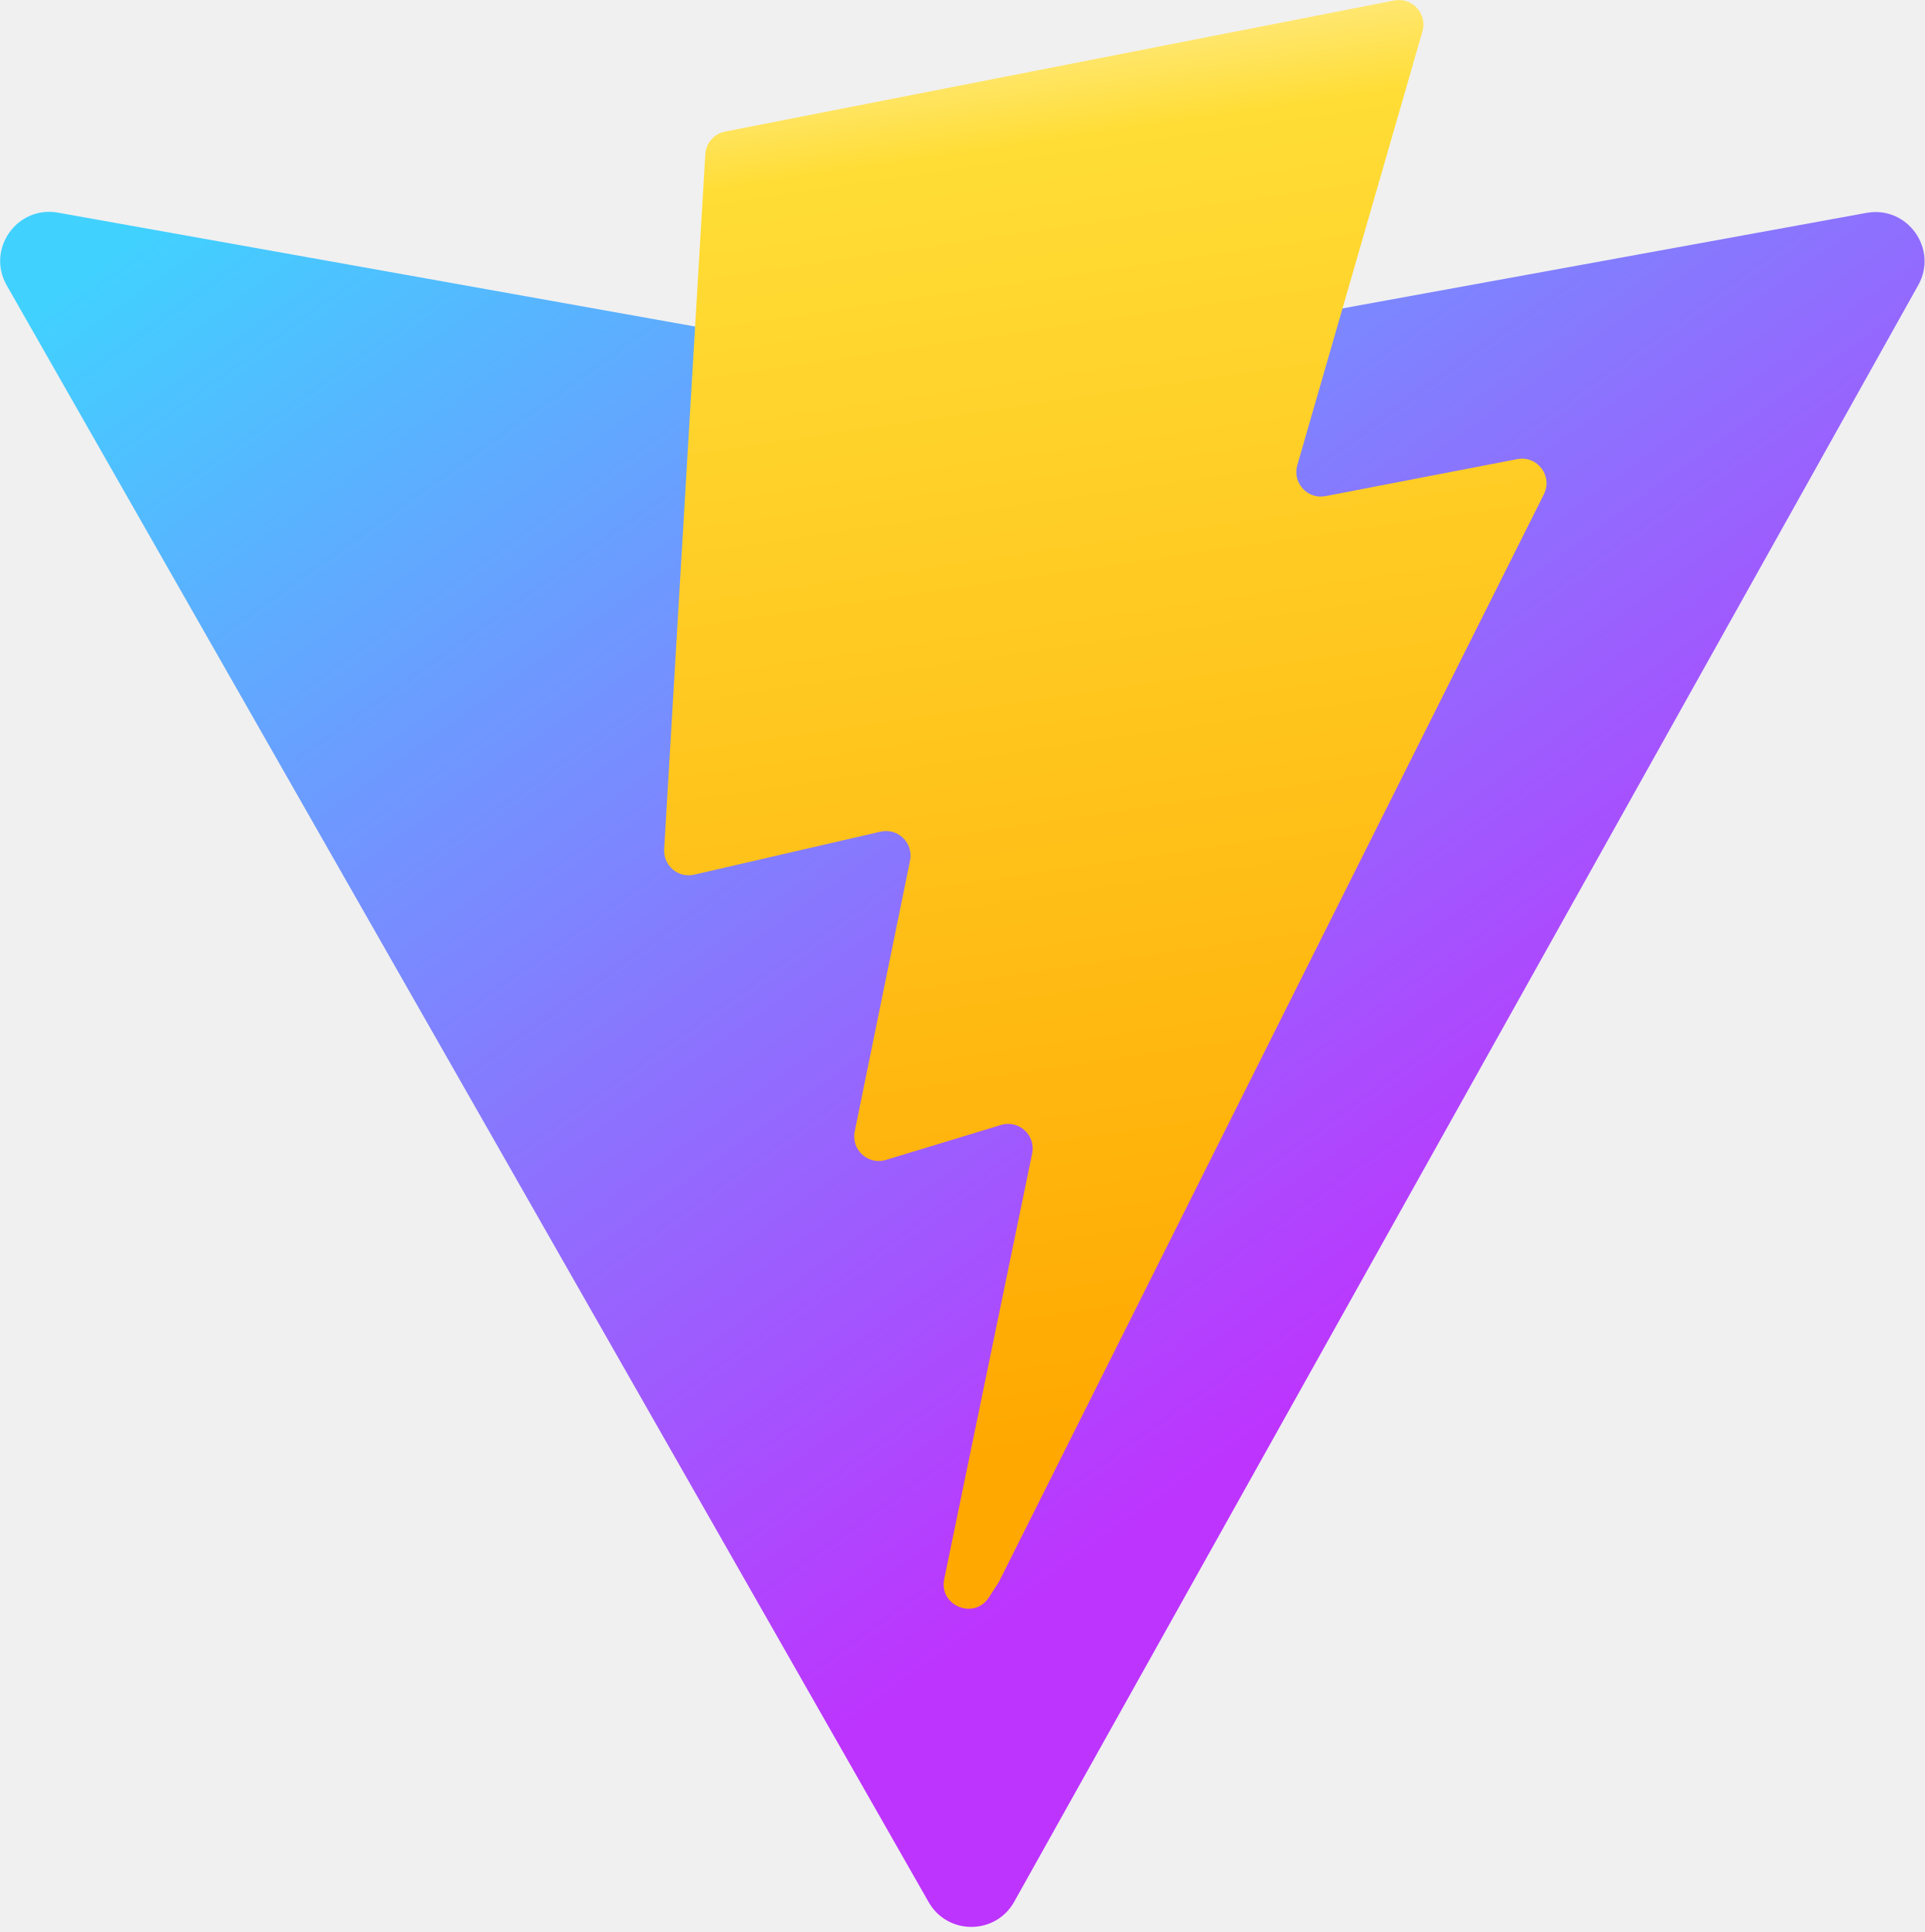
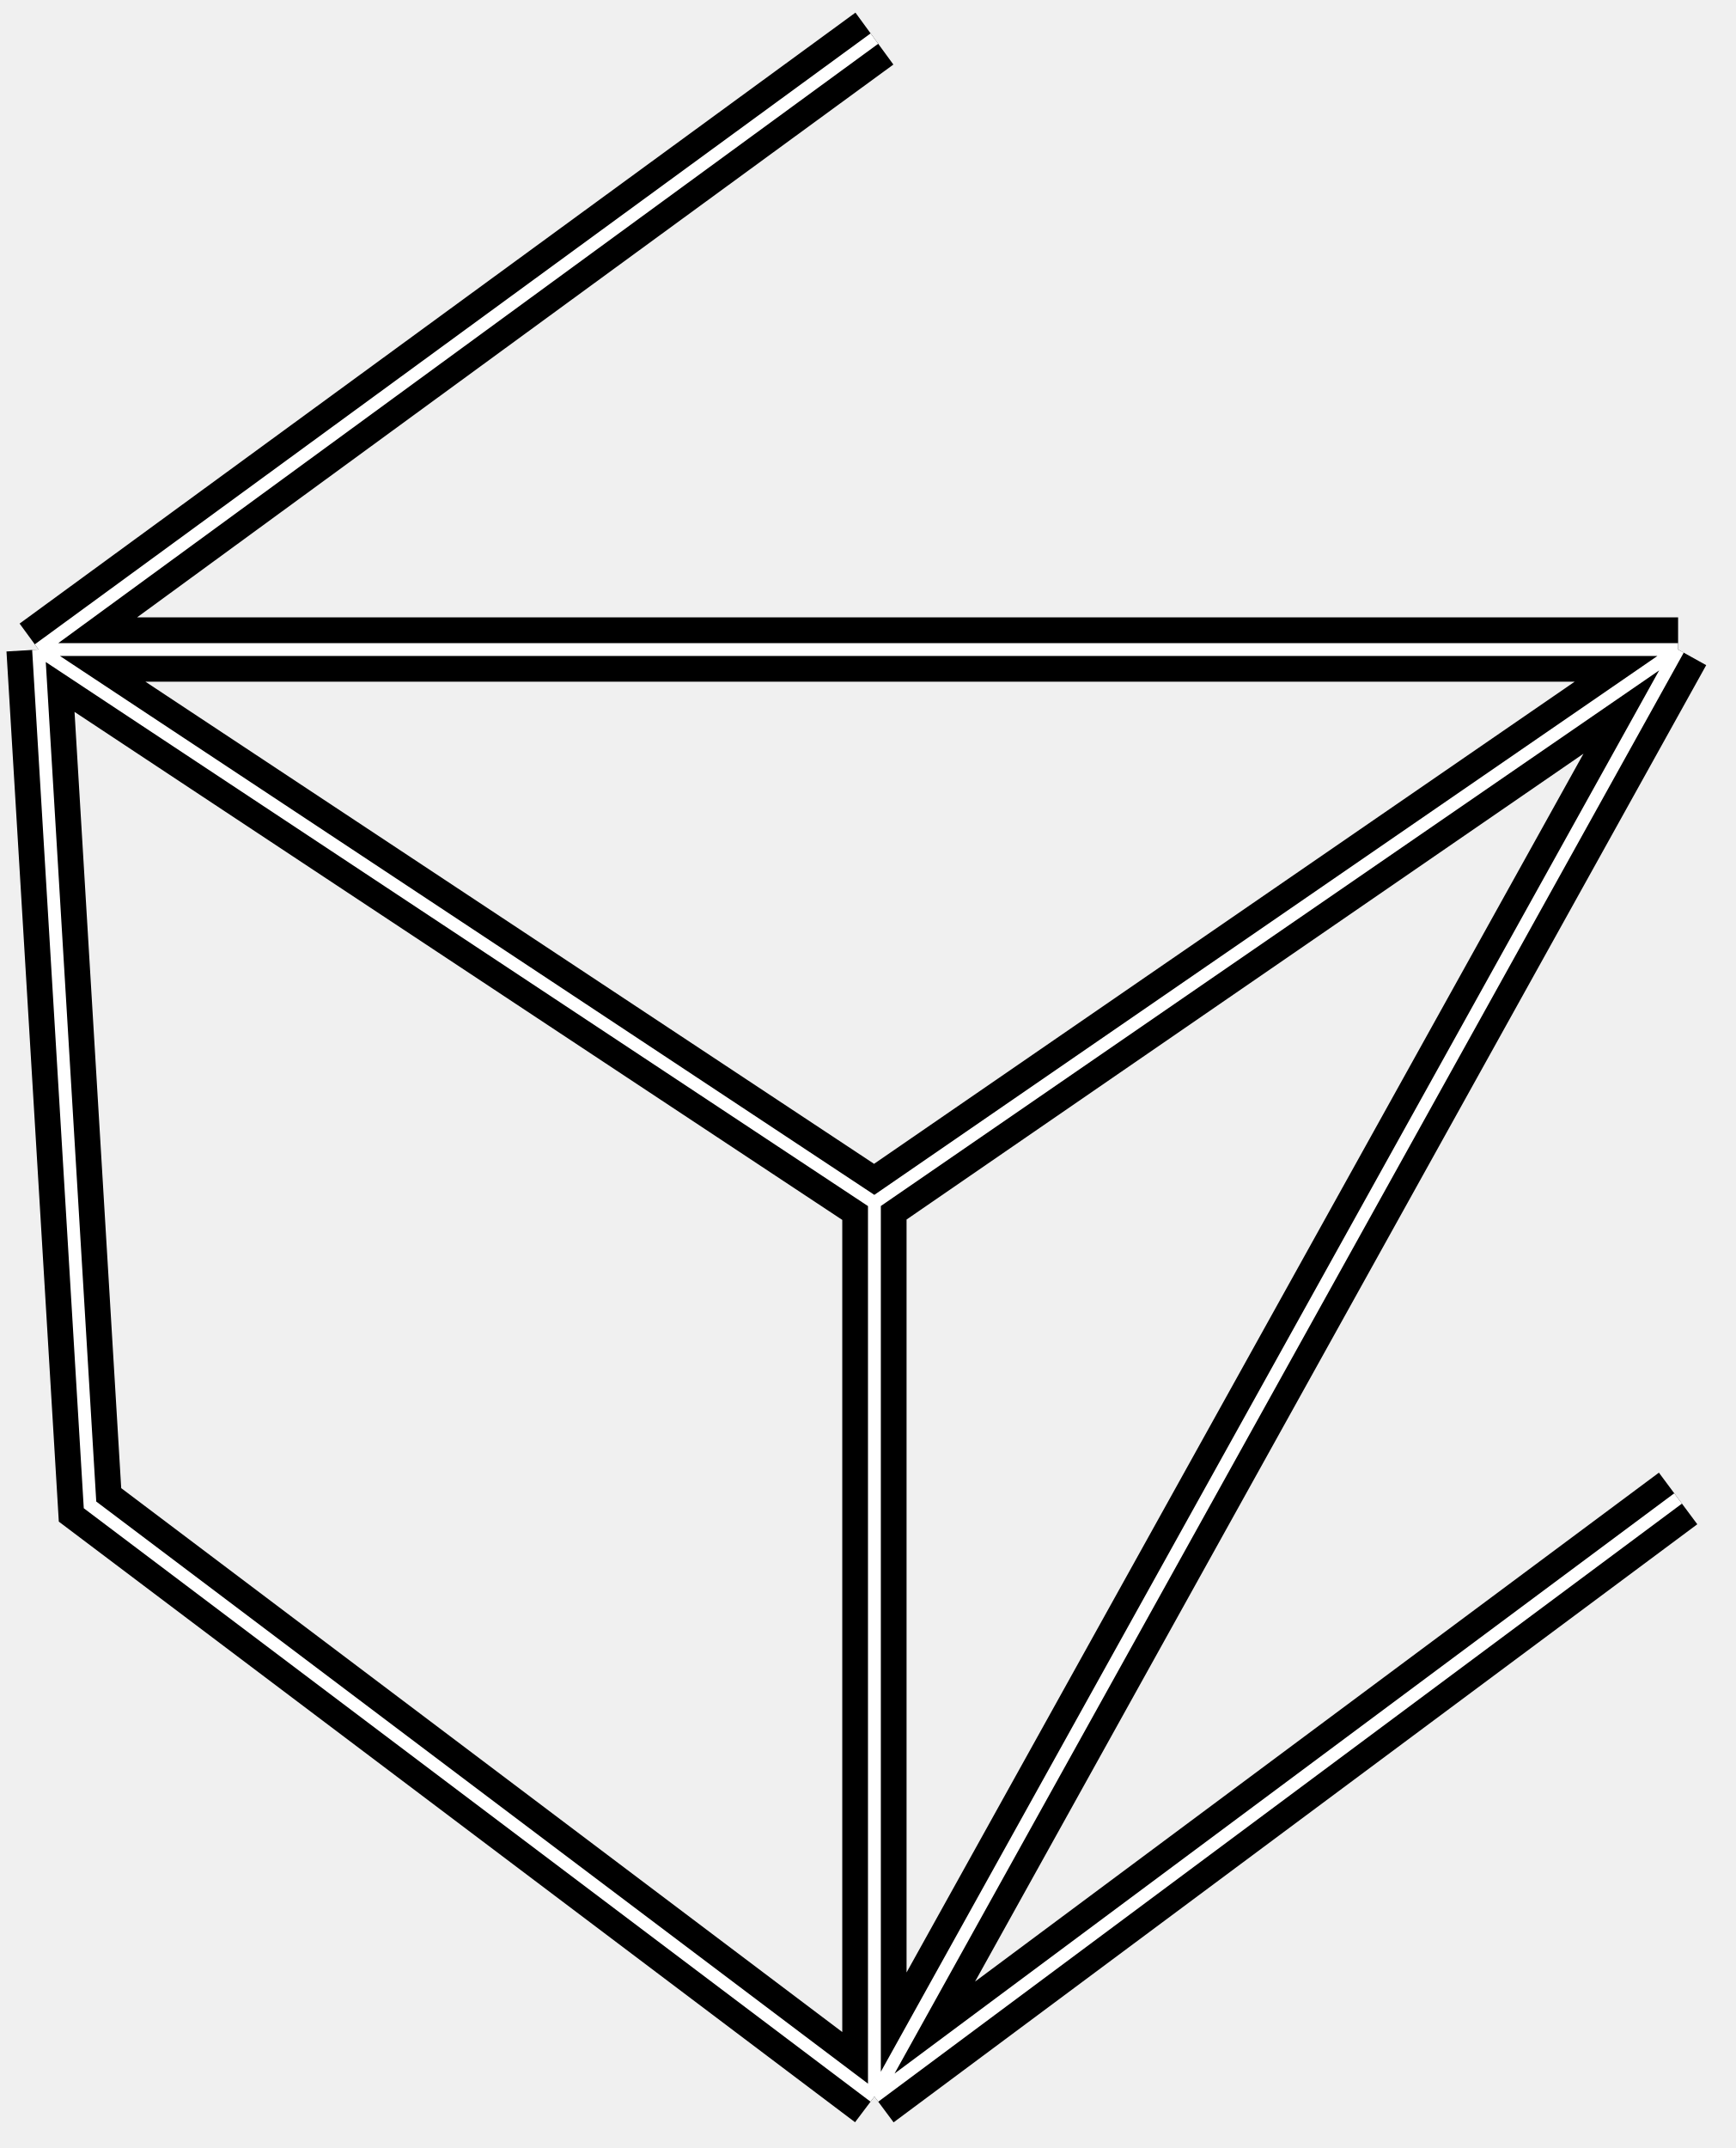
- <svg xmlns="http://www.w3.org/2000/svg" aria-hidden="true" role="img" class="iconify iconify--logos" width="31.88" height="32" preserveAspectRatio="xMidYMid meet" viewBox="0 0 256 257">
-   <defs>
-     <linearGradient id="IconifyId1813088fe1fbc01fb466" x1="-.828%" x2="57.636%" y1="7.652%" y2="78.411%">
-       <stop offset="0%" stop-color="#41D1FF" />
-       <stop offset="100%" stop-color="#BD34FE" />
-     </linearGradient>
-     <linearGradient id="IconifyId1813088fe1fbc01fb467" x1="43.376%" x2="50.316%" y1="2.242%" y2="89.03%">
-       <stop offset="0%" stop-color="#FFEA83" />
-       <stop offset="8.333%" stop-color="#FFDD35" />
-       <stop offset="100%" stop-color="#FFA800" />
-     </linearGradient>
-   </defs>
-   <path fill="url(#IconifyId1813088fe1fbc01fb466)" d="M255.153 37.938L134.897 252.976c-2.483 4.44-8.862 4.466-11.382.048L.875 37.958c-2.746-4.814 1.371-10.646 6.827-9.67l120.385 21.517a6.537 6.537 0 0 0 2.322-.004l117.867-21.483c5.438-.991 9.574 4.796 6.877 9.62Z" />
-   <path fill="url(#IconifyId1813088fe1fbc01fb467)" d="M185.432.063L96.44 17.501a3.268 3.268 0 0 0-2.634 3.014l-5.474 92.456a3.268 3.268 0 0 0 3.997 3.378l24.777-5.718c2.318-.535 4.413 1.507 3.936 3.838l-7.361 36.047c-.495 2.426 1.782 4.5 4.151 3.78l15.304-4.649c2.372-.72 4.652 1.36 4.15 3.788l-11.698 56.621c-.732 3.542 3.979 5.473 5.943 2.437l1.313-2.028l72.516-144.72c1.215-2.423-.88-5.186-3.54-4.672l-25.505 4.922c-2.396.462-4.435-1.77-3.759-4.114l16.646-57.705c.677-2.35-1.37-4.583-3.769-4.113Z" />
+ <svg xmlns="http://www.w3.org/2000/svg" width="135" height="167" viewBox="0 0 135 167" fill="none">
+   <path d="M68 3L3 50.5M3 50.5L68 93.5M3 50.5H130.5M3 50.5L7 117L68 163M68 93.5L130.5 50.5M68 93.5V163M130.5 50.5L68 163M68 163L130.5 116.5" stroke="black" stroke-width="5" />
+   <path d="M68 3L3 50.5M3 50.5L68 93.5M3 50.5H130.5M3 50.5L7 117L68 163M68 93.5L130.5 50.5M68 93.5V163M130.5 50.5L68 163M68 163L130.5 116.5" stroke="white" />
</svg>
